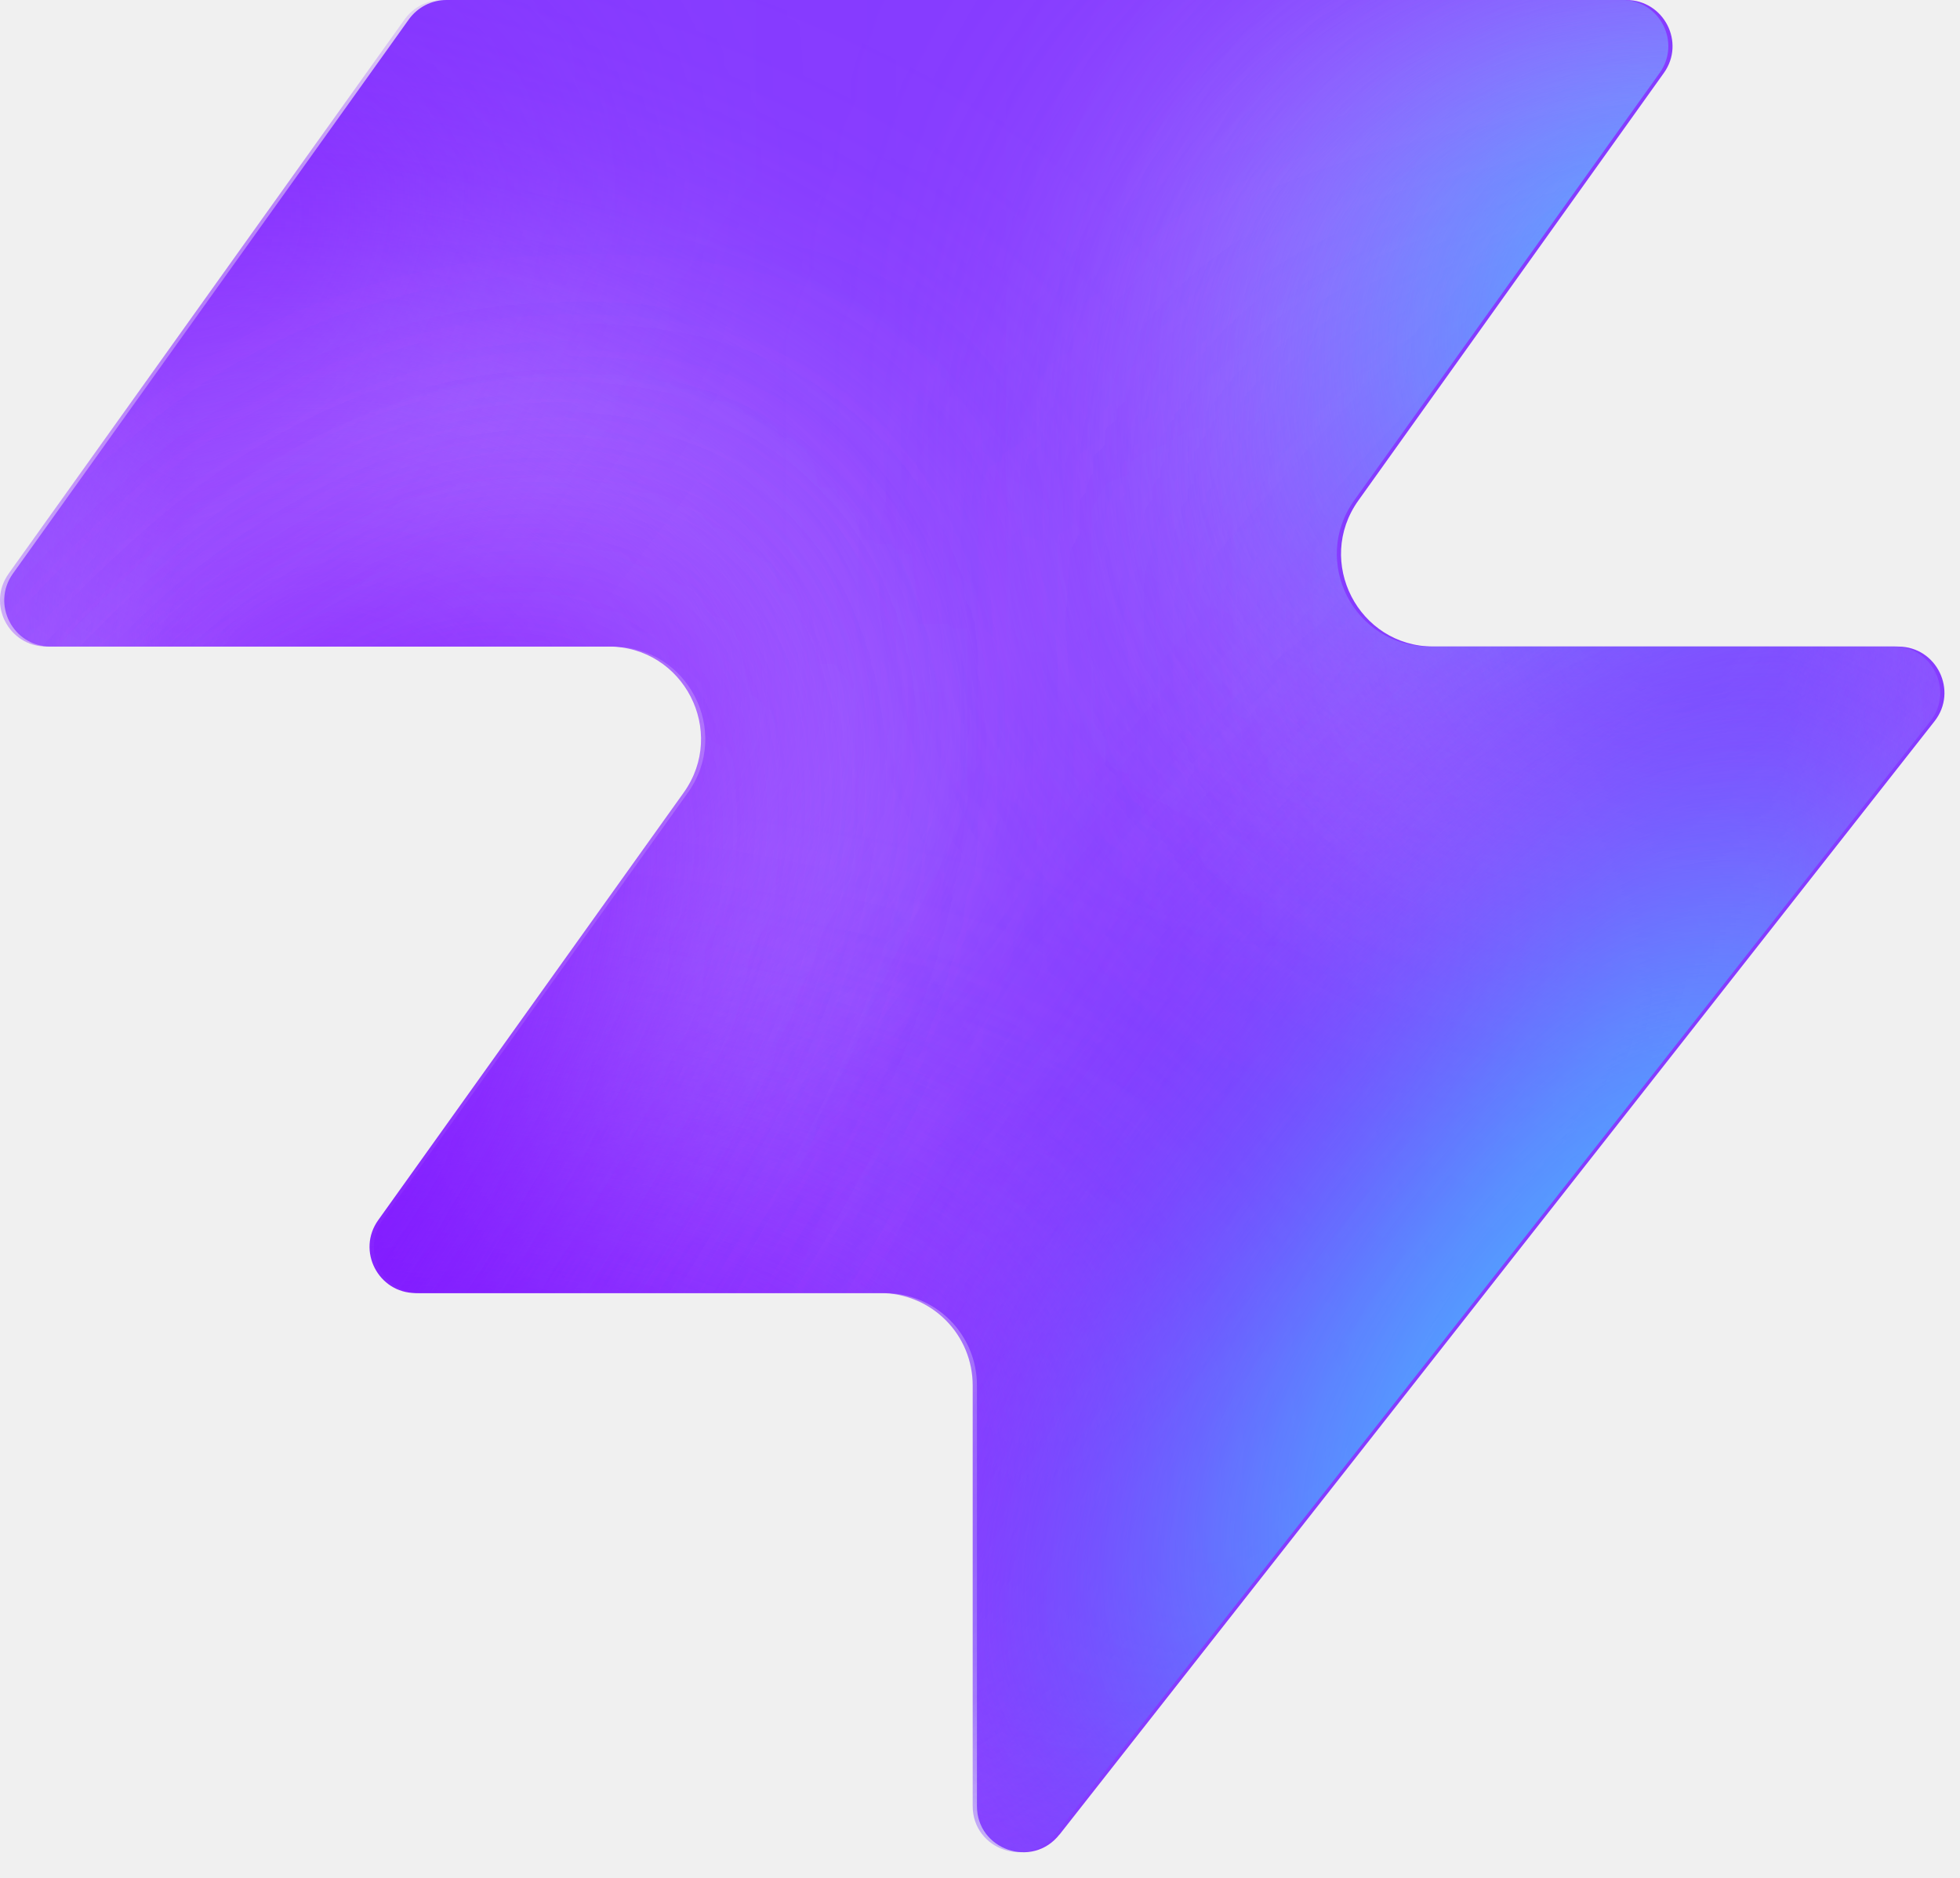
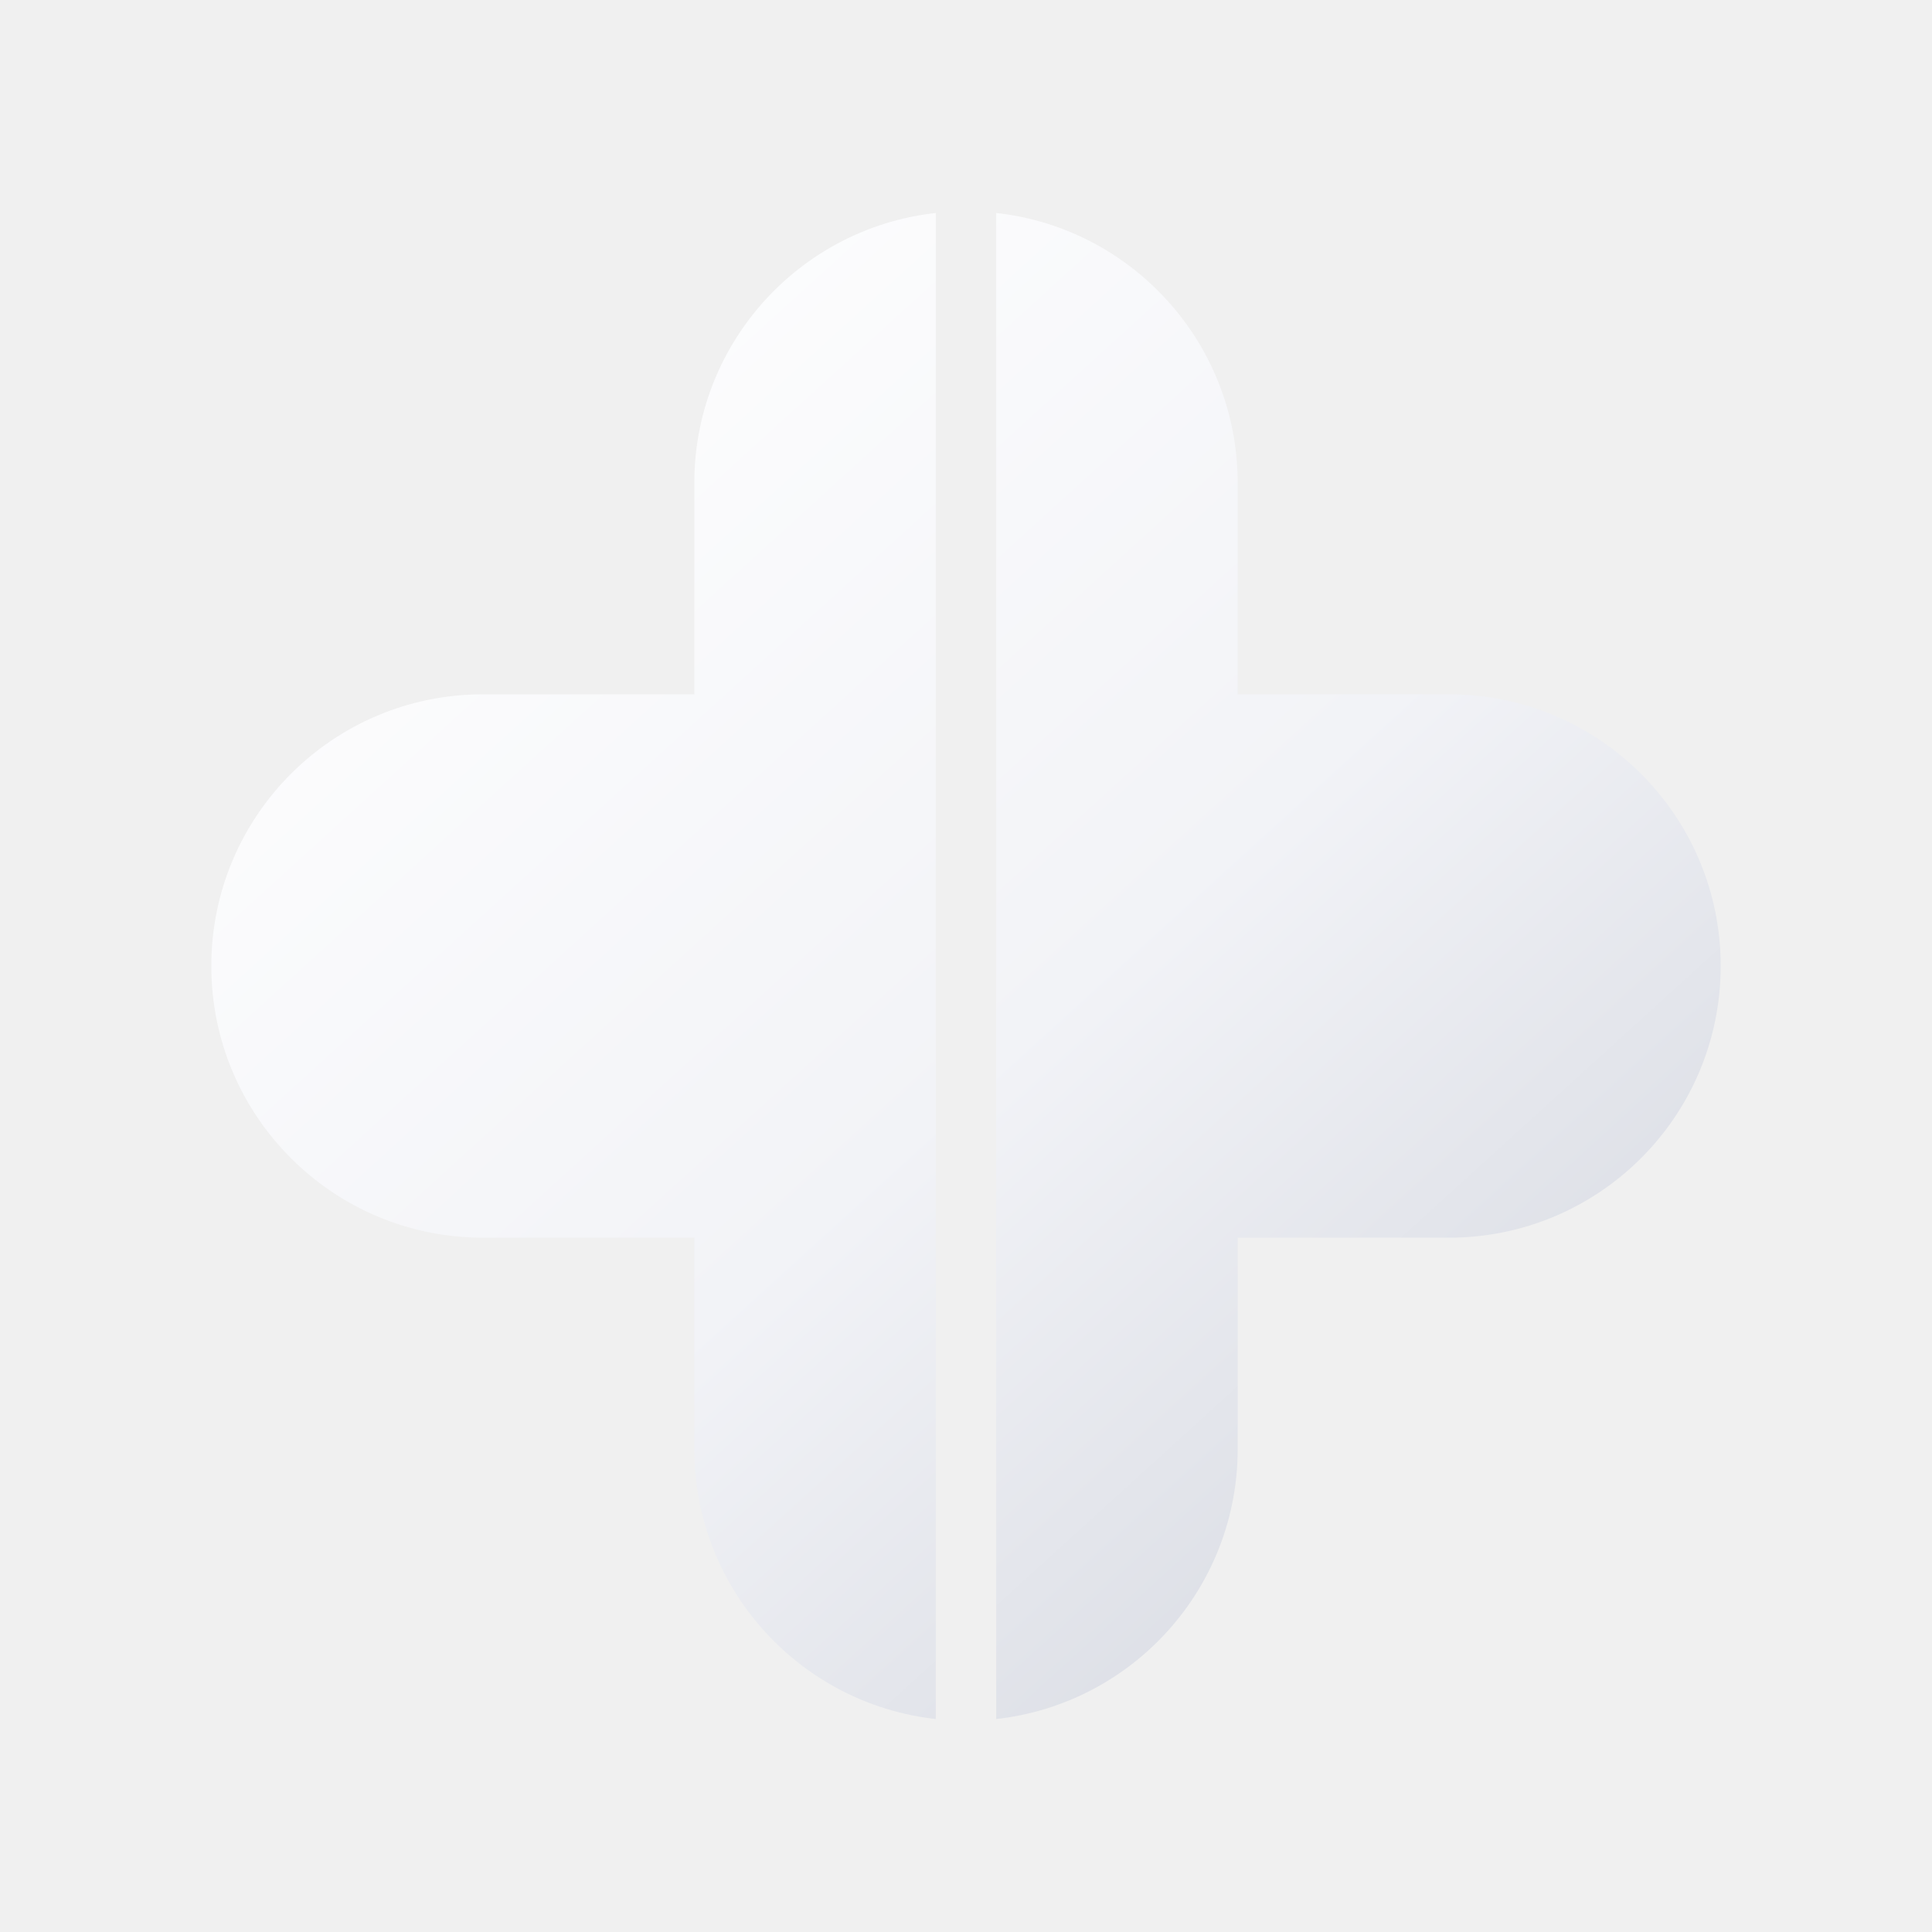
- <svg xmlns="http://www.w3.org/2000/svg" width="48" height="46" fill="none" viewBox="0 0 48 46">
-   <path fill="#863bff" d="M25.946 44.938c-.664.845-2.021.375-2.021-.698V33.937a2.26 2.26 0 0 0-2.262-2.262H10.287c-.92 0-1.456-1.04-.92-1.788l7.48-10.471c1.07-1.497 0-3.578-1.842-3.578H1.237c-.92 0-1.456-1.04-.92-1.788L10.013.474c.214-.297.556-.474.92-.474h28.894c.92 0 1.456 1.04.92 1.788l-7.48 10.471c-1.07 1.498 0 3.579 1.842 3.579h11.377c.943 0 1.473 1.088.89 1.83L25.947 44.94z" style="fill:#863bff;fill:color(display-p3 .525 .23 1);fill-opacity:1" />
-   <mask id="a" width="48" height="46" x="0" y="0" maskUnits="userSpaceOnUse" style="mask-type:alpha">
-     <path fill="#000" d="M25.842 44.938c-.664.844-2.021.375-2.021-.698V33.937a2.26 2.26 0 0 0-2.262-2.262H10.183c-.92 0-1.456-1.04-.92-1.788l7.48-10.471c1.07-1.498 0-3.579-1.842-3.579H1.133c-.92 0-1.456-1.04-.92-1.787L9.91.473c.214-.297.556-.474.92-.474h28.894c.92 0 1.456 1.04.92 1.788l-7.48 10.471c-1.07 1.498 0 3.578 1.842 3.578h11.377c.943 0 1.473 1.088.89 1.832L25.843 44.94z" style="fill:#000;fill-opacity:1" />
-   </mask>
-   <g mask="url(#a)">
-     <g filter="url(#b)">
-       <ellipse cx="5.508" cy="14.704" fill="#ede6ff" rx="5.508" ry="14.704" style="fill:#ede6ff;fill:color(display-p3 .927 .903 1);fill-opacity:1" transform="matrix(.00324 1 1 -.00324 -4.47 31.516)" />
-     </g>
-     <g filter="url(#c)">
-       <ellipse cx="10.399" cy="29.851" fill="#ede6ff" rx="10.399" ry="29.851" style="fill:#ede6ff;fill:color(display-p3 .927 .903 1);fill-opacity:1" transform="matrix(.00324 1 1 -.00324 -39.328 7.883)" />
-     </g>
-     <g filter="url(#d)">
-       <ellipse cx="5.508" cy="30.487" fill="#7e14ff" rx="5.508" ry="30.487" style="fill:#7e14ff;fill:color(display-p3 .492 .077 1);fill-opacity:1" transform="rotate(89.814 -25.913 -14.639)scale(1 -1)" />
-     </g>
-     <g filter="url(#e)">
-       <ellipse cx="5.508" cy="30.599" fill="#7e14ff" rx="5.508" ry="30.599" style="fill:#7e14ff;fill:color(display-p3 .492 .077 1);fill-opacity:1" transform="rotate(89.814 -32.644 -3.334)scale(1 -1)" />
-     </g>
-     <g filter="url(#f)">
-       <ellipse cx="5.508" cy="30.599" fill="#7e14ff" rx="5.508" ry="30.599" style="fill:#7e14ff;fill:color(display-p3 .492 .077 1);fill-opacity:1" transform="matrix(.00324 1 1 -.00324 -34.34 30.47)" />
-     </g>
-     <g filter="url(#g)">
-       <ellipse cx="14.072" cy="22.078" fill="#ede6ff" rx="14.072" ry="22.078" style="fill:#ede6ff;fill:color(display-p3 .927 .903 1);fill-opacity:1" transform="rotate(93.35 24.506 48.493)scale(-1 1)" />
-     </g>
-     <g filter="url(#h)">
-       <ellipse cx="3.47" cy="21.501" fill="#7e14ff" rx="3.47" ry="21.501" style="fill:#7e14ff;fill:color(display-p3 .492 .077 1);fill-opacity:1" transform="rotate(89.009 28.708 47.59)scale(-1 1)" />
-     </g>
-     <g filter="url(#i)">
-       <ellipse cx="3.47" cy="21.501" fill="#7e14ff" rx="3.47" ry="21.501" style="fill:#7e14ff;fill:color(display-p3 .492 .077 1);fill-opacity:1" transform="rotate(89.009 28.708 47.59)scale(-1 1)" />
-     </g>
-     <g filter="url(#j)">
-       <ellipse cx=".387" cy="8.972" fill="#7e14ff" rx="4.407" ry="29.108" style="fill:#7e14ff;fill:color(display-p3 .492 .077 1);fill-opacity:1" transform="rotate(39.51 .387 8.972)" />
-     </g>
-     <g filter="url(#k)">
-       <ellipse cx="47.523" cy="-6.092" fill="#7e14ff" rx="4.407" ry="29.108" style="fill:#7e14ff;fill:color(display-p3 .492 .077 1);fill-opacity:1" transform="rotate(37.892 47.523 -6.092)" />
-     </g>
-     <g filter="url(#l)">
-       <ellipse cx="41.412" cy="6.333" fill="#47bfff" rx="5.971" ry="9.665" style="fill:#47bfff;fill:color(display-p3 .28 .748 1);fill-opacity:1" transform="rotate(37.892 41.412 6.333)" />
-     </g>
-     <g filter="url(#m)">
-       <ellipse cx="-1.879" cy="38.332" fill="#7e14ff" rx="4.407" ry="29.108" style="fill:#7e14ff;fill:color(display-p3 .492 .077 1);fill-opacity:1" transform="rotate(37.892 -1.88 38.332)" />
-     </g>
-     <g filter="url(#n)">
-       <ellipse cx="-1.879" cy="38.332" fill="#7e14ff" rx="4.407" ry="29.108" style="fill:#7e14ff;fill:color(display-p3 .492 .077 1);fill-opacity:1" transform="rotate(37.892 -1.88 38.332)" />
-     </g>
-     <g filter="url(#o)">
-       <ellipse cx="35.651" cy="29.907" fill="#7e14ff" rx="4.407" ry="29.108" style="fill:#7e14ff;fill:color(display-p3 .492 .077 1);fill-opacity:1" transform="rotate(37.892 35.651 29.907)" />
-     </g>
-     <g filter="url(#p)">
-       <ellipse cx="38.418" cy="32.4" fill="#47bfff" rx="5.971" ry="15.297" style="fill:#47bfff;fill:color(display-p3 .28 .748 1);fill-opacity:1" transform="rotate(37.892 38.418 32.4)" />
-     </g>
-   </g>
+ <svg xmlns="http://www.w3.org/2000/svg" viewBox="0 0 64 64" fill="none">
  <defs>
-     <filter id="b" width="60.045" height="41.654" x="-19.77" y="16.149" color-interpolation-filters="sRGB" filterUnits="userSpaceOnUse">
-       <feFlood flood-opacity="0" result="BackgroundImageFix" />
-       <feBlend in="SourceGraphic" in2="BackgroundImageFix" result="shape" />
-       <feGaussianBlur result="effect1_foregroundBlur_2002_17158" stdDeviation="7.659" />
-     </filter>
-     <filter id="c" width="90.34" height="51.437" x="-54.613" y="-7.533" color-interpolation-filters="sRGB" filterUnits="userSpaceOnUse">
-       <feFlood flood-opacity="0" result="BackgroundImageFix" />
-       <feBlend in="SourceGraphic" in2="BackgroundImageFix" result="shape" />
-       <feGaussianBlur result="effect1_foregroundBlur_2002_17158" stdDeviation="7.659" />
-     </filter>
-     <filter id="d" width="79.355" height="29.4" x="-49.64" y="2.03" color-interpolation-filters="sRGB" filterUnits="userSpaceOnUse">
-       <feFlood flood-opacity="0" result="BackgroundImageFix" />
-       <feBlend in="SourceGraphic" in2="BackgroundImageFix" result="shape" />
-       <feGaussianBlur result="effect1_foregroundBlur_2002_17158" stdDeviation="4.596" />
-     </filter>
-     <filter id="e" width="79.579" height="29.4" x="-45.045" y="20.029" color-interpolation-filters="sRGB" filterUnits="userSpaceOnUse">
-       <feFlood flood-opacity="0" result="BackgroundImageFix" />
-       <feBlend in="SourceGraphic" in2="BackgroundImageFix" result="shape" />
-       <feGaussianBlur result="effect1_foregroundBlur_2002_17158" stdDeviation="4.596" />
-     </filter>
-     <filter id="f" width="79.579" height="29.4" x="-43.513" y="21.178" color-interpolation-filters="sRGB" filterUnits="userSpaceOnUse">
-       <feFlood flood-opacity="0" result="BackgroundImageFix" />
-       <feBlend in="SourceGraphic" in2="BackgroundImageFix" result="shape" />
-       <feGaussianBlur result="effect1_foregroundBlur_2002_17158" stdDeviation="4.596" />
-     </filter>
-     <filter id="g" width="74.749" height="58.852" x="15.756" y="-17.901" color-interpolation-filters="sRGB" filterUnits="userSpaceOnUse">
-       <feFlood flood-opacity="0" result="BackgroundImageFix" />
-       <feBlend in="SourceGraphic" in2="BackgroundImageFix" result="shape" />
-       <feGaussianBlur result="effect1_foregroundBlur_2002_17158" stdDeviation="7.659" />
-     </filter>
-     <filter id="h" width="61.377" height="25.362" x="23.548" y="2.284" color-interpolation-filters="sRGB" filterUnits="userSpaceOnUse">
-       <feFlood flood-opacity="0" result="BackgroundImageFix" />
-       <feBlend in="SourceGraphic" in2="BackgroundImageFix" result="shape" />
-       <feGaussianBlur result="effect1_foregroundBlur_2002_17158" stdDeviation="4.596" />
-     </filter>
-     <filter id="i" width="61.377" height="25.362" x="23.548" y="2.284" color-interpolation-filters="sRGB" filterUnits="userSpaceOnUse">
-       <feFlood flood-opacity="0" result="BackgroundImageFix" />
-       <feBlend in="SourceGraphic" in2="BackgroundImageFix" result="shape" />
-       <feGaussianBlur result="effect1_foregroundBlur_2002_17158" stdDeviation="4.596" />
-     </filter>
-     <filter id="j" width="56.045" height="63.649" x="-27.636" y="-22.853" color-interpolation-filters="sRGB" filterUnits="userSpaceOnUse">
-       <feFlood flood-opacity="0" result="BackgroundImageFix" />
-       <feBlend in="SourceGraphic" in2="BackgroundImageFix" result="shape" />
-       <feGaussianBlur result="effect1_foregroundBlur_2002_17158" stdDeviation="4.596" />
-     </filter>
-     <filter id="k" width="54.814" height="64.646" x="20.116" y="-38.415" color-interpolation-filters="sRGB" filterUnits="userSpaceOnUse">
-       <feFlood flood-opacity="0" result="BackgroundImageFix" />
-       <feBlend in="SourceGraphic" in2="BackgroundImageFix" result="shape" />
-       <feGaussianBlur result="effect1_foregroundBlur_2002_17158" stdDeviation="4.596" />
-     </filter>
-     <filter id="l" width="33.541" height="35.313" x="24.641" y="-11.323" color-interpolation-filters="sRGB" filterUnits="userSpaceOnUse">
-       <feFlood flood-opacity="0" result="BackgroundImageFix" />
-       <feBlend in="SourceGraphic" in2="BackgroundImageFix" result="shape" />
-       <feGaussianBlur result="effect1_foregroundBlur_2002_17158" stdDeviation="4.596" />
-     </filter>
-     <filter id="m" width="54.814" height="64.646" x="-29.286" y="6.009" color-interpolation-filters="sRGB" filterUnits="userSpaceOnUse">
-       <feFlood flood-opacity="0" result="BackgroundImageFix" />
-       <feBlend in="SourceGraphic" in2="BackgroundImageFix" result="shape" />
-       <feGaussianBlur result="effect1_foregroundBlur_2002_17158" stdDeviation="4.596" />
-     </filter>
-     <filter id="n" width="54.814" height="64.646" x="-29.286" y="6.009" color-interpolation-filters="sRGB" filterUnits="userSpaceOnUse">
-       <feFlood flood-opacity="0" result="BackgroundImageFix" />
-       <feBlend in="SourceGraphic" in2="BackgroundImageFix" result="shape" />
-       <feGaussianBlur result="effect1_foregroundBlur_2002_17158" stdDeviation="4.596" />
-     </filter>
-     <filter id="o" width="54.814" height="64.646" x="8.244" y="-2.416" color-interpolation-filters="sRGB" filterUnits="userSpaceOnUse">
-       <feFlood flood-opacity="0" result="BackgroundImageFix" />
-       <feBlend in="SourceGraphic" in2="BackgroundImageFix" result="shape" />
-       <feGaussianBlur result="effect1_foregroundBlur_2002_17158" stdDeviation="4.596" />
-     </filter>
-     <filter id="p" width="39.409" height="43.623" x="18.713" y="10.588" color-interpolation-filters="sRGB" filterUnits="userSpaceOnUse">
-       <feFlood flood-opacity="0" result="BackgroundImageFix" />
-       <feBlend in="SourceGraphic" in2="BackgroundImageFix" result="shape" />
-       <feGaussianBlur result="effect1_foregroundBlur_2002_17158" stdDeviation="4.596" />
-     </filter>
+     <linearGradient id="plusFill" x1="12" x2="52" y1="10" y2="54" gradientUnits="userSpaceOnUse">
+       <stop offset="0%" stop-color="#ffffff" />
+       <stop offset="55%" stop-color="#f2f3f7" />
+       <stop offset="100%" stop-color="#d5d8e0" />
+     </linearGradient>
+     <mask id="splitPlus" maskUnits="userSpaceOnUse" x="0" y="0" width="64" height="64">
+       <rect width="64" height="64" fill="#000000" />
+       <rect x="7" y="23" width="50" height="18" rx="9" fill="#ffffff" />
+       <rect x="23" y="7" width="18" height="50" rx="9" fill="#ffffff" />
+       <rect x="31" y="6" width="2" height="52" rx="1" fill="#000000" />
+     </mask>
  </defs>
+   <rect x="4" y="4" width="56" height="56" fill="url(#plusFill)" mask="url(#splitPlus)" />
</svg>
